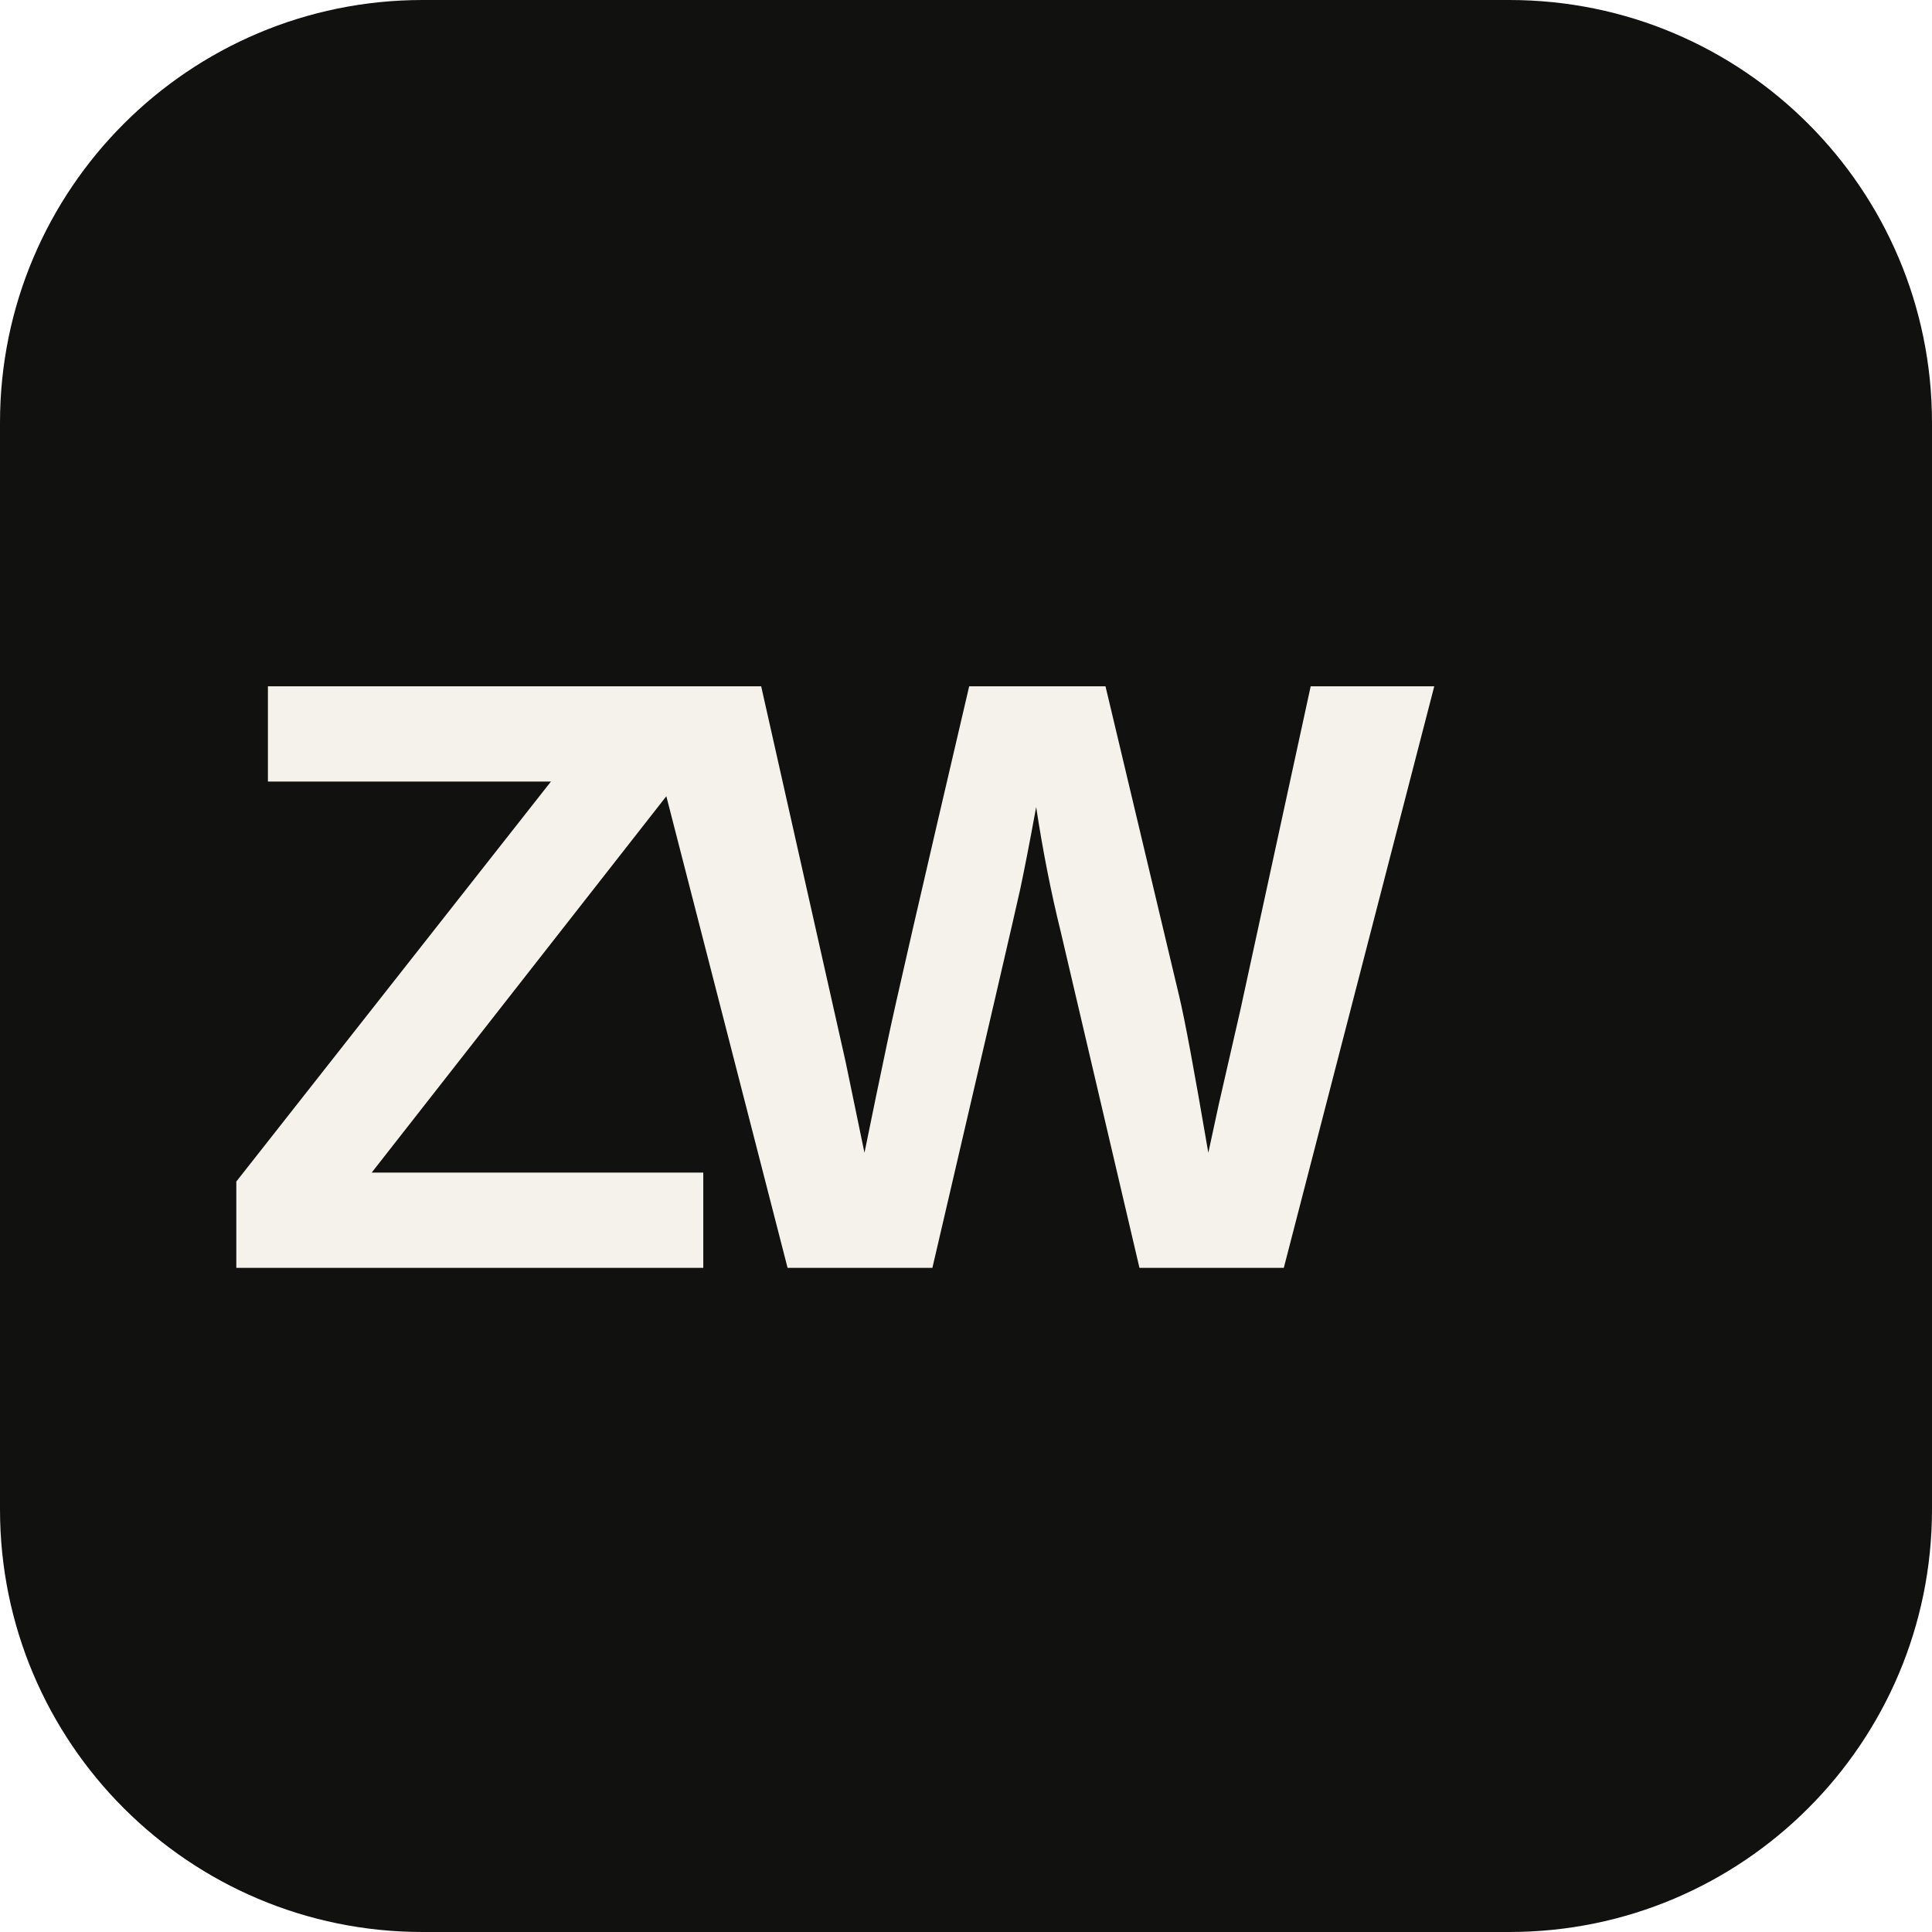
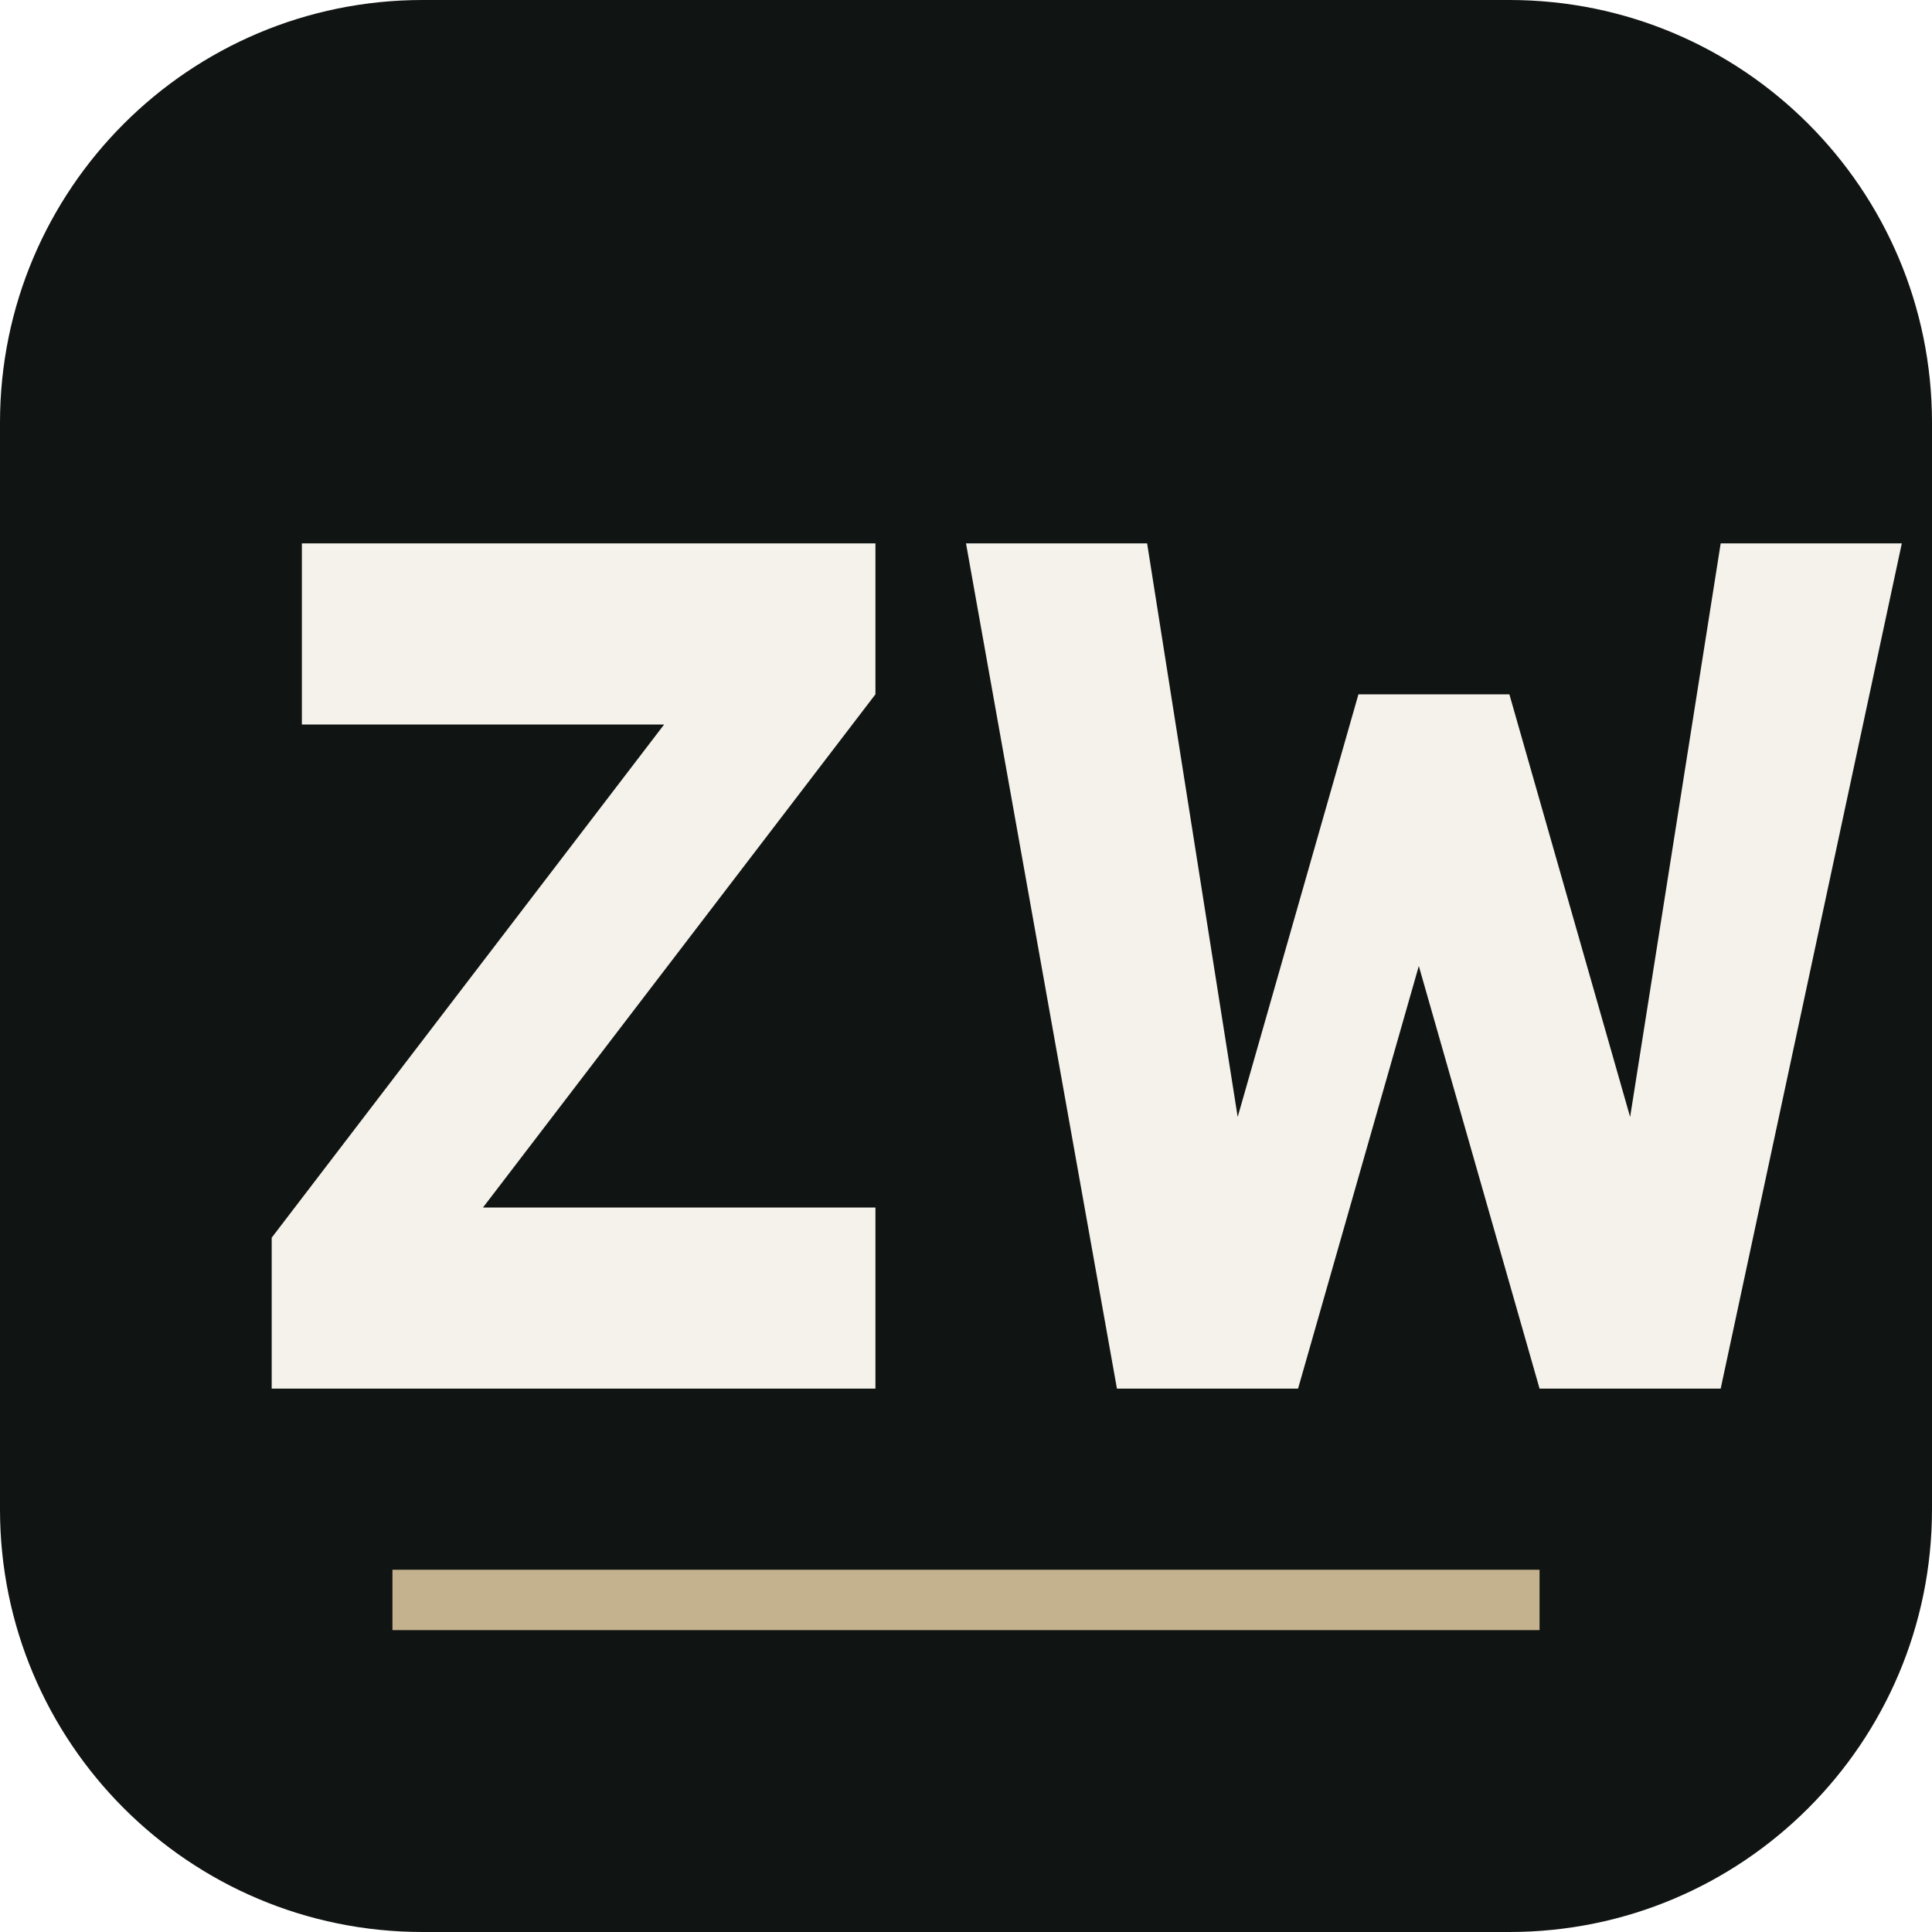
<svg xmlns="http://www.w3.org/2000/svg" viewBox="0 0 64 64">
-   <rect width="64" height="64" rx="14" fill="#11120f" />
-   <text x="7" y="42" fill="#f4f2eb" font-family="Arial,sans-serif" font-weight="700" font-size="28" letter-spacing="-3">ZW</text>
+   <rect width="64" height="64" rx="14" fill="#101412" />
+   <path d="M10 18h19v5L16 40h13v6H9v-5l13-17H10zm22 0h6l3 19 4-14h5l4 14 3-19h6l-6 28h-6l-4-14-4 14h-6z" fill="#f4f2eb" />
+   <path d="M13 53h38" stroke="#c4b18e" stroke-width="2" />
</svg>
